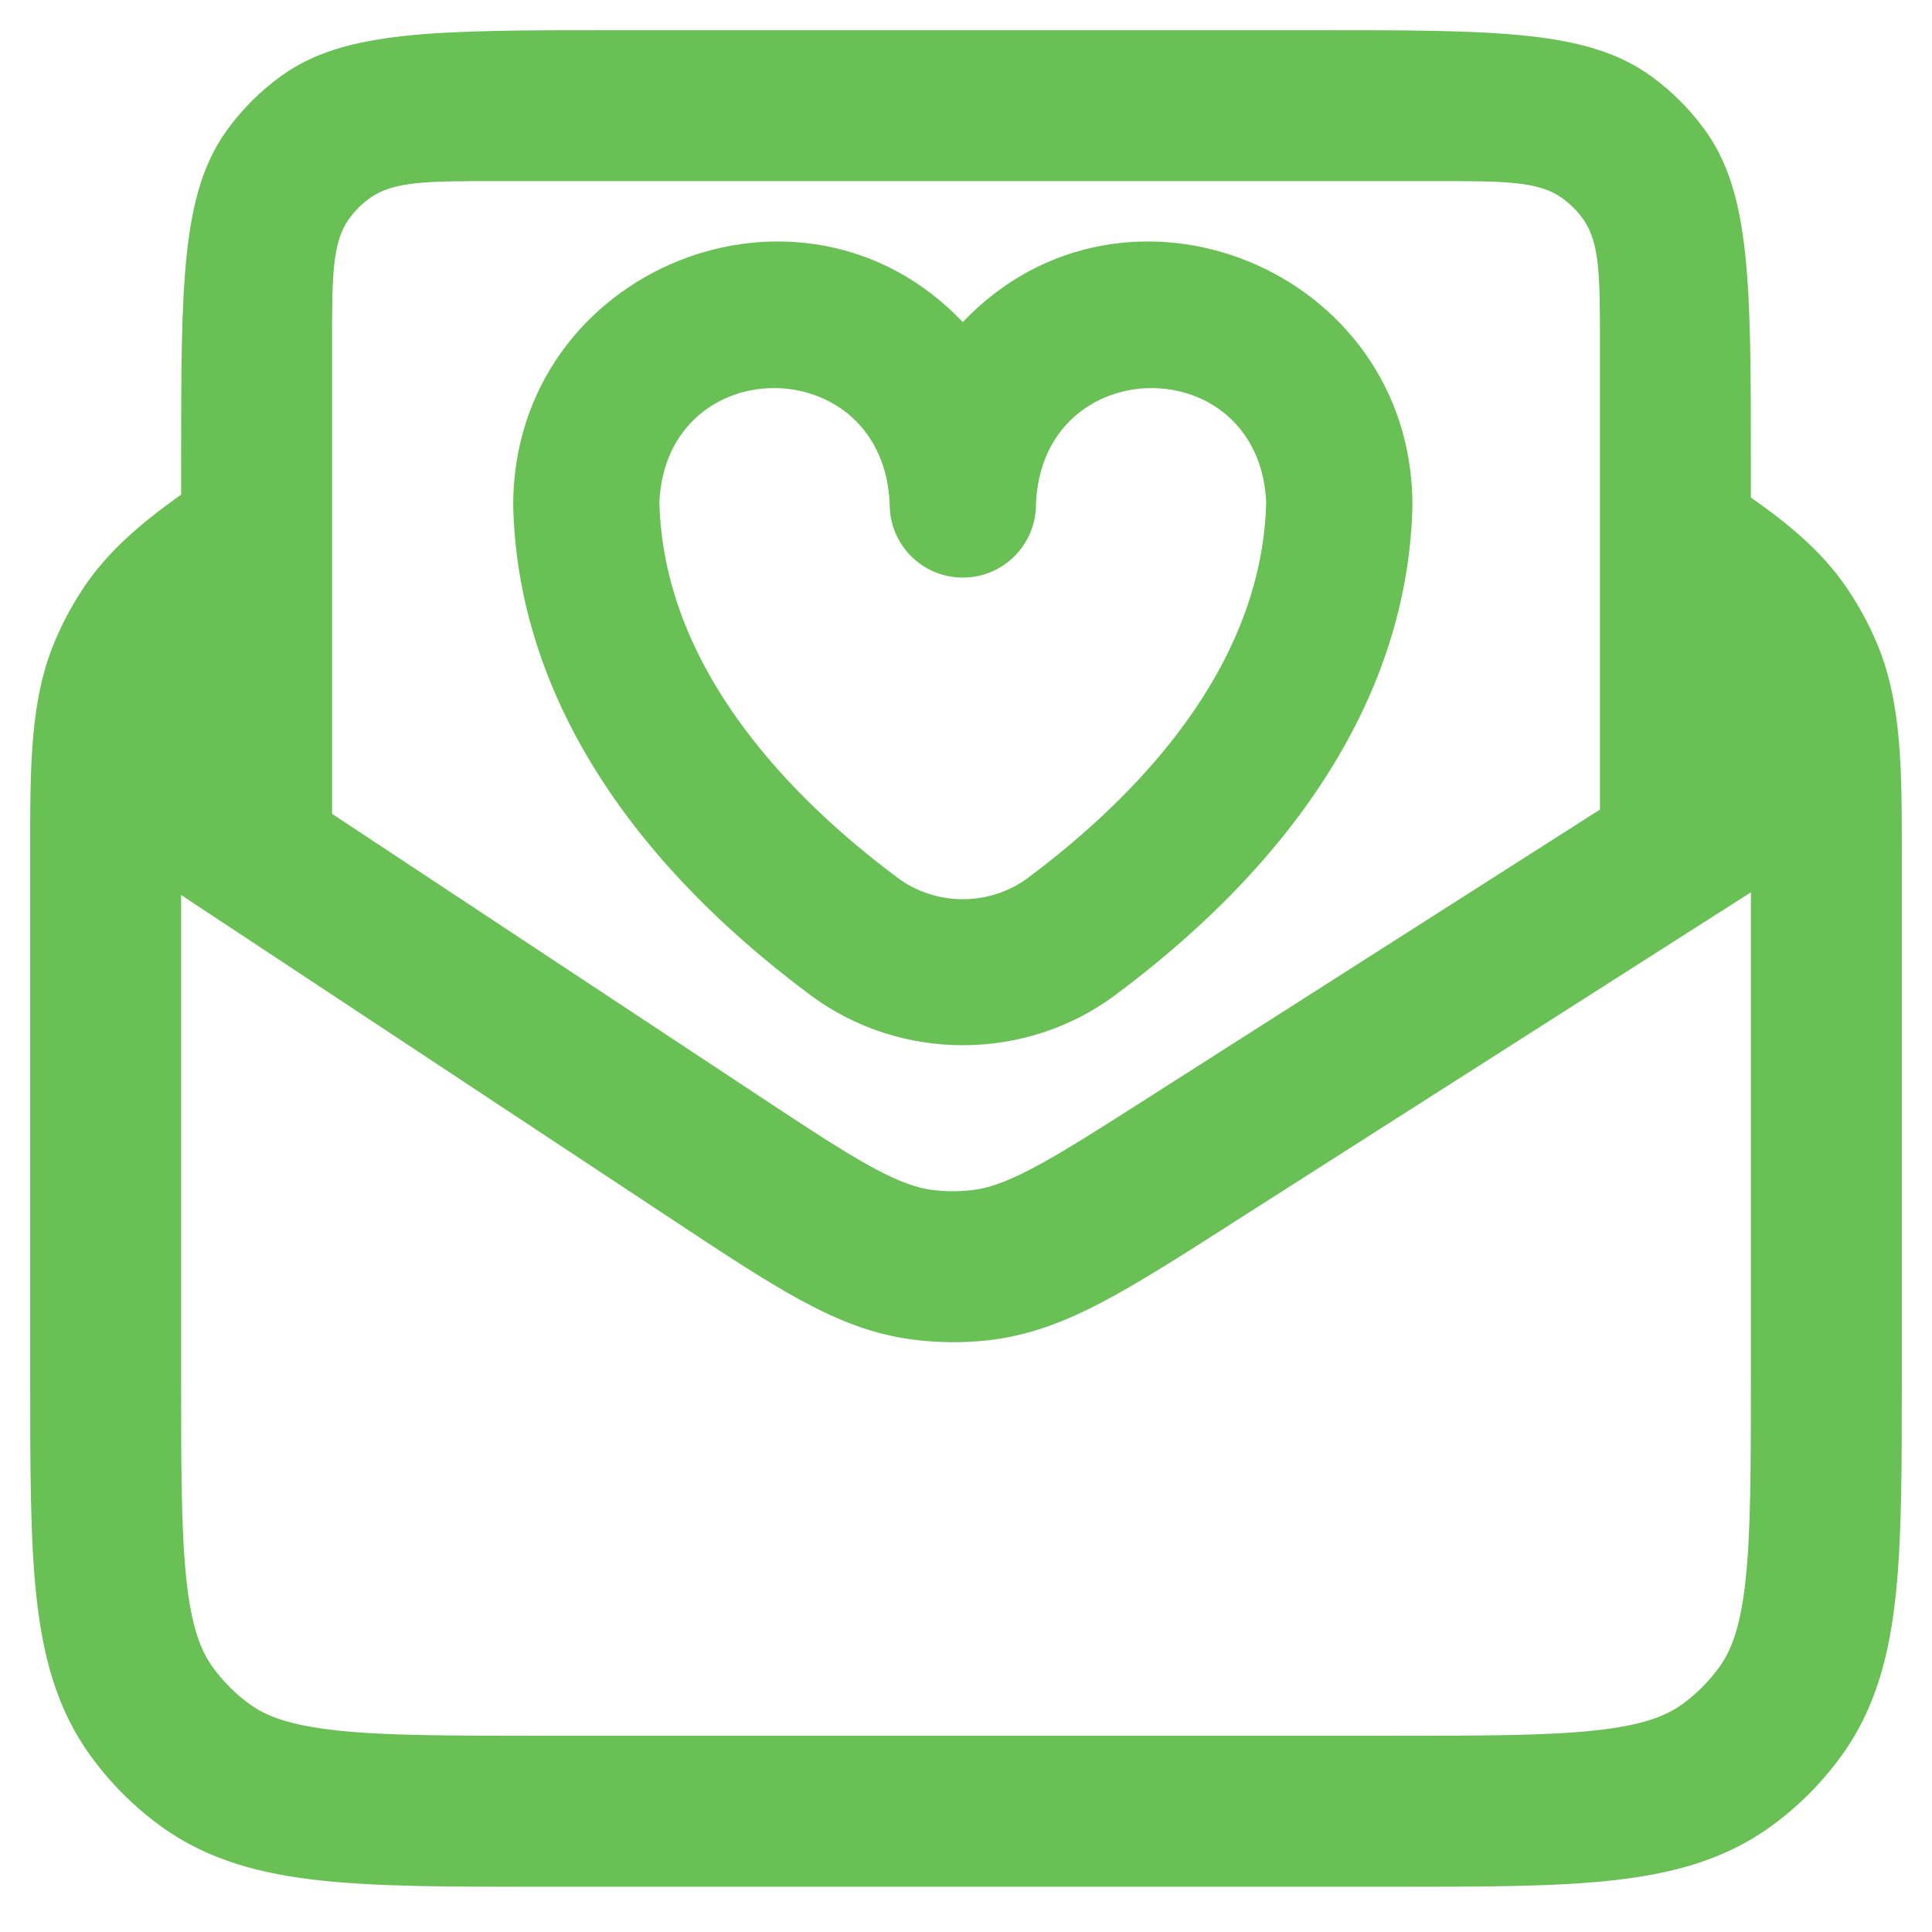
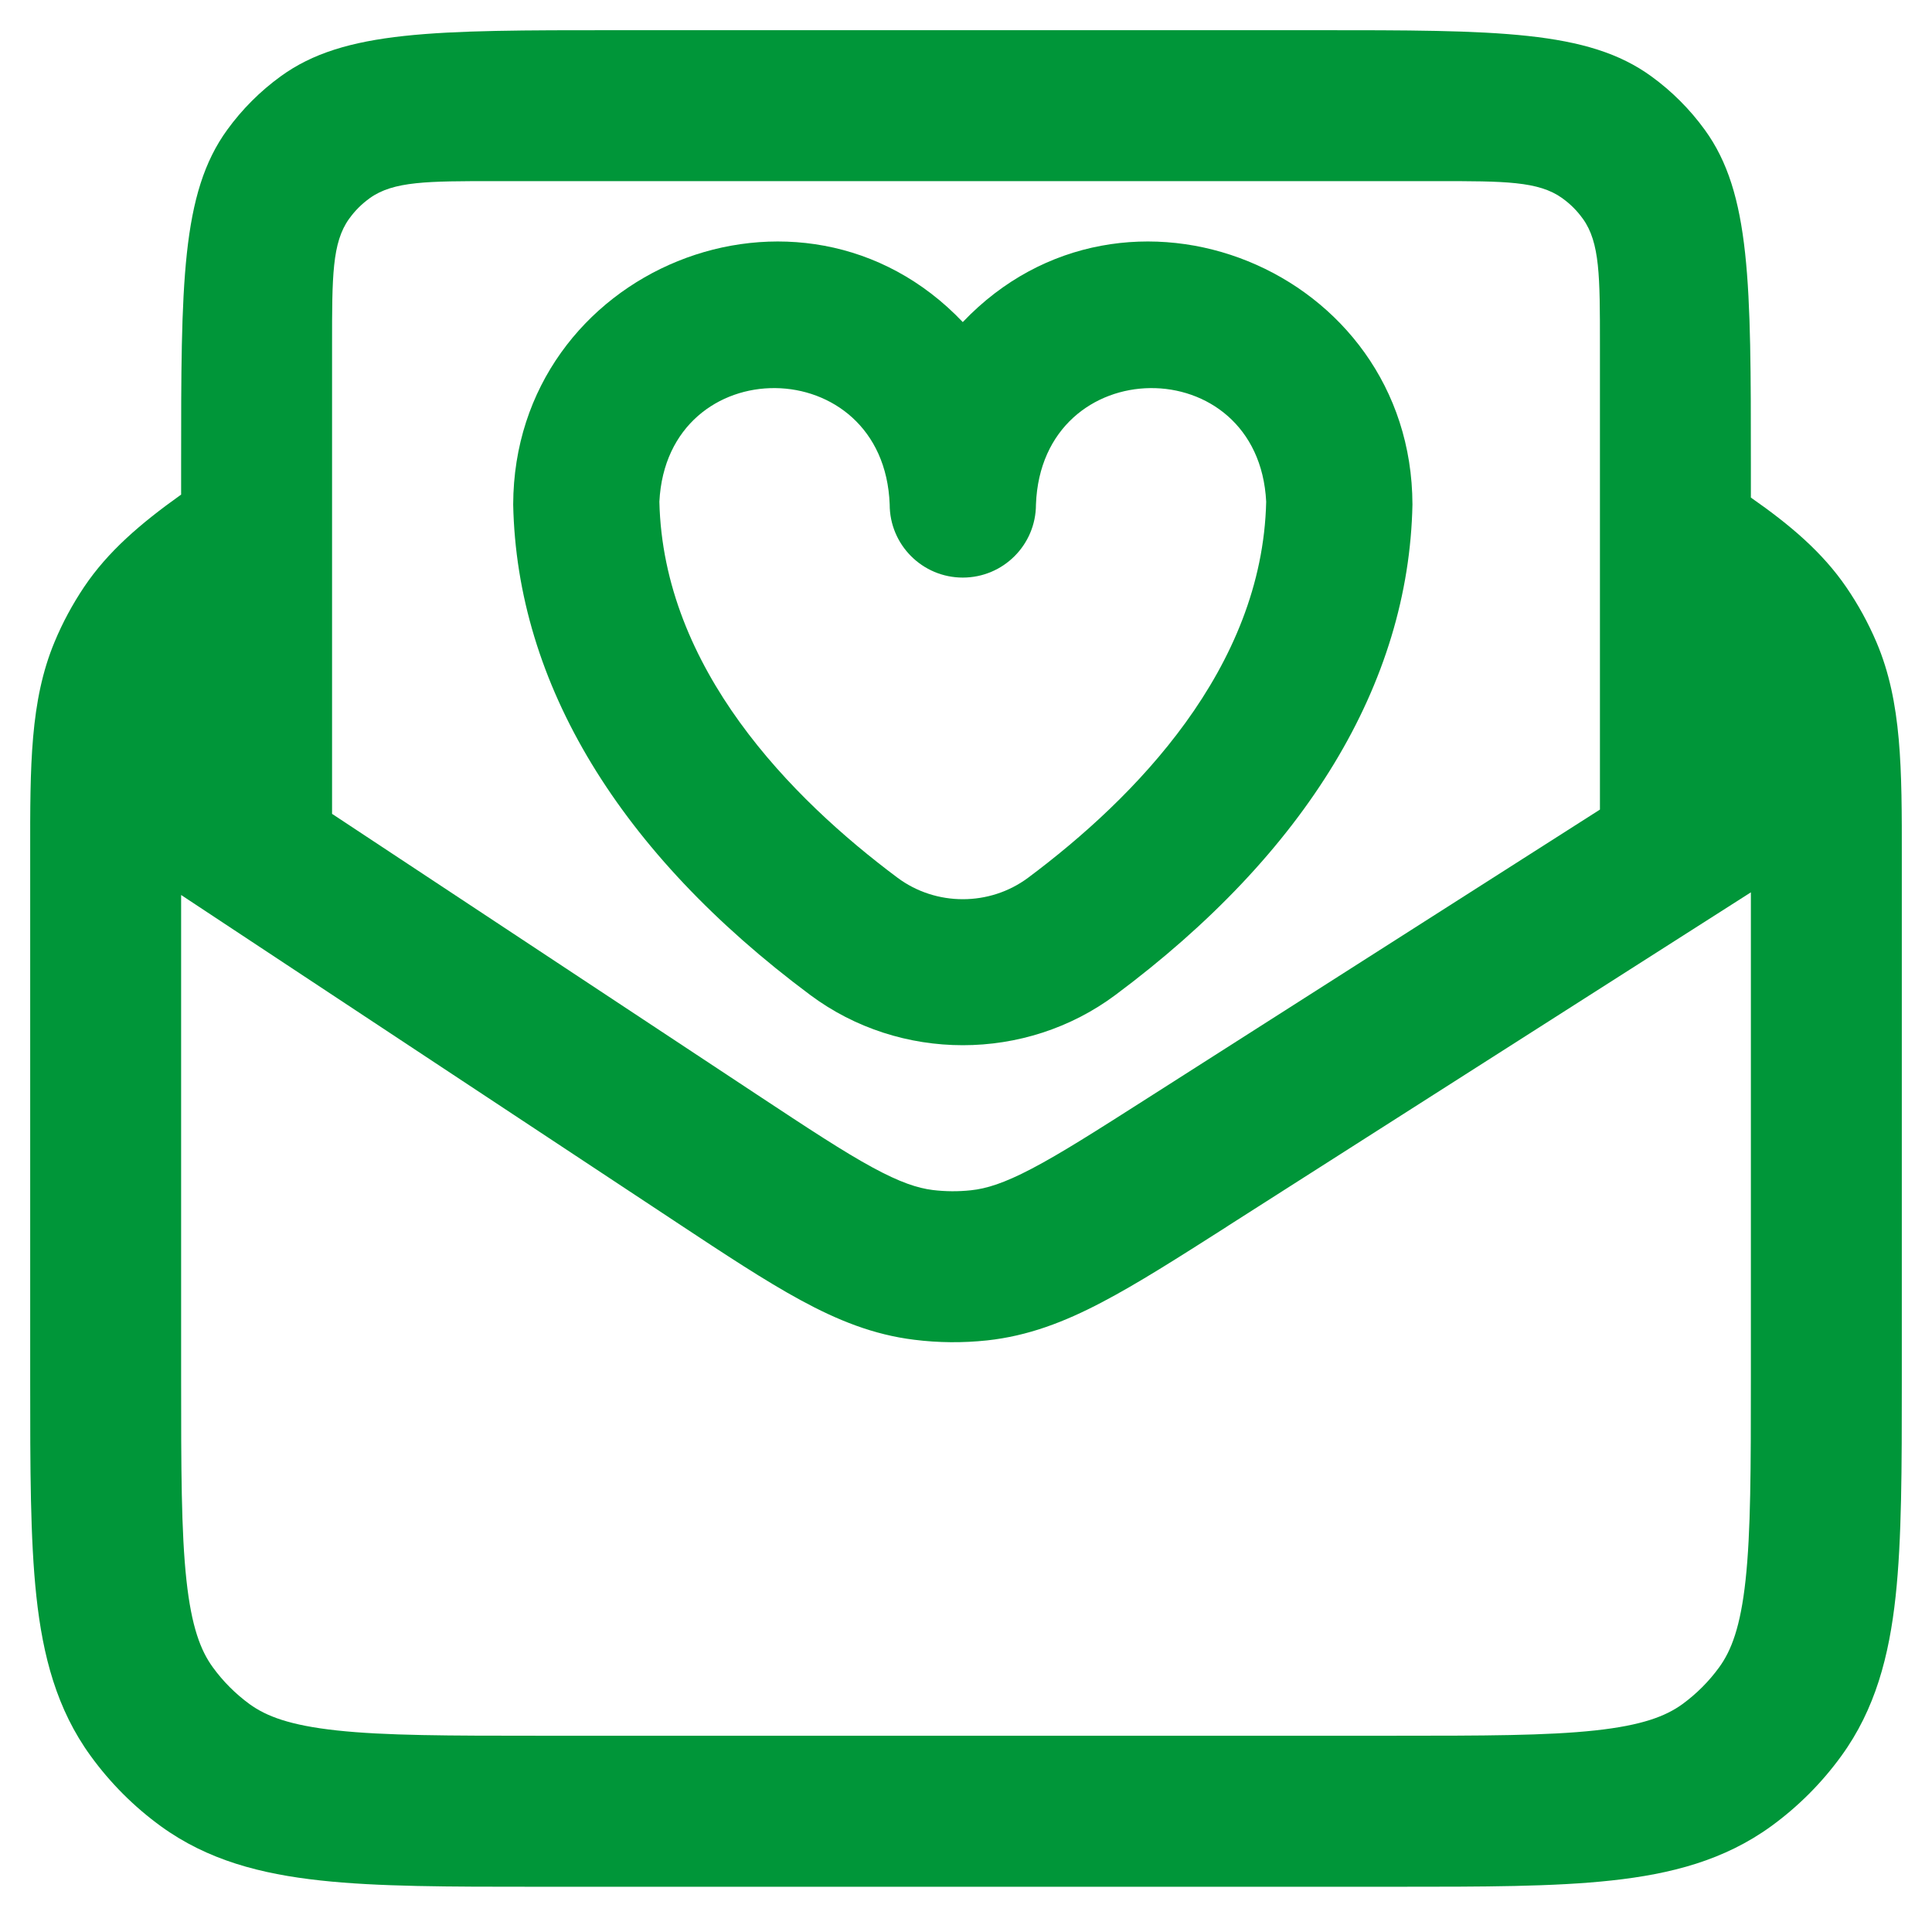
<svg xmlns="http://www.w3.org/2000/svg" width="24" height="24" viewBox="0 0 24 24" fill="none">
-   <path fill-rule="evenodd" clip-rule="evenodd" d="M7.65 2.25H6.15C5.311 2.25 4.889 2.25 4.594 2.461L4.589 2.464L4.589 2.465C4.493 2.534 4.409 2.618 4.34 2.714L4.339 2.715L4.336 2.719C4.125 3.014 4.125 3.436 4.125 4.275V4.893V5.775V6.975C4.125 7.032 4.125 7.087 4.125 7.14C4.125 7.14 4.125 7.141 4.125 7.141V10.11L9.404 13.598C10.046 14.022 10.479 14.307 10.838 14.502C11.182 14.689 11.398 14.759 11.588 14.783C11.745 14.802 11.904 14.803 12.062 14.786C12.252 14.766 12.469 14.7 12.816 14.518C13.177 14.329 13.615 14.05 14.264 13.636L19.875 10.057V7.193C19.875 7.193 19.875 7.193 19.875 7.193C19.875 7.124 19.875 7.051 19.875 6.975V5.775V4.969V4.275C19.875 3.436 19.875 3.014 19.664 2.719L19.661 2.715L19.66 2.714C19.591 2.618 19.507 2.534 19.411 2.465L19.41 2.464L19.406 2.461C19.111 2.25 18.689 2.25 17.85 2.25H16.35H15.613H8.125H7.65ZM21.75 6.181V5.775C21.75 3.525 21.75 2.4 21.177 1.612C20.992 1.357 20.768 1.133 20.513 0.948C19.725 0.375 18.6 0.375 16.35 0.375H7.65C5.4 0.375 4.275 0.375 3.487 0.948C3.232 1.133 3.008 1.357 2.823 1.612C2.25 2.4 2.25 3.525 2.25 5.775V6.144C1.743 6.505 1.341 6.851 1.045 7.291C0.901 7.506 0.777 7.735 0.678 7.974C0.373 8.705 0.374 9.515 0.375 10.609L0.375 10.779V17.1L0.375 17.153C0.375 18.233 0.375 19.119 0.452 19.831C0.532 20.572 0.705 21.234 1.127 21.814C1.37 22.149 1.664 22.443 1.998 22.686C2.579 23.108 3.241 23.28 3.982 23.36C4.694 23.438 5.58 23.438 6.66 23.438H6.66H6.712H17.287H17.34H17.34C18.42 23.438 19.306 23.438 20.018 23.36C20.759 23.28 21.421 23.108 22.002 22.686C22.336 22.443 22.63 22.149 22.873 21.814C23.295 21.234 23.468 20.572 23.548 19.831C23.625 19.119 23.625 18.233 23.625 17.153V17.153V17.1V10.835L23.625 10.662V10.662C23.626 9.548 23.626 8.723 23.312 7.982C23.209 7.74 23.082 7.508 22.933 7.291C22.639 6.863 22.245 6.526 21.75 6.181ZM2.25 11.118V17.1C2.25 18.246 2.251 19.03 2.316 19.629C2.379 20.21 2.493 20.505 2.644 20.712C2.771 20.887 2.925 21.041 3.1 21.169C3.308 21.32 3.602 21.433 4.184 21.496C4.783 21.561 5.567 21.562 6.712 21.562H17.287C18.433 21.562 19.217 21.561 19.816 21.496C20.397 21.433 20.692 21.32 20.9 21.169C21.075 21.041 21.229 20.887 21.356 20.712C21.507 20.505 21.621 20.21 21.684 19.629C21.749 19.03 21.75 18.246 21.75 17.1V11.085L15.272 15.217L15.239 15.238L15.239 15.238L15.239 15.239C14.632 15.626 14.127 15.948 13.685 16.179C13.222 16.422 12.771 16.596 12.262 16.651C11.961 16.683 11.658 16.681 11.357 16.643C10.849 16.581 10.401 16.399 9.942 16.149C9.504 15.911 9.004 15.581 8.403 15.184L8.37 15.162L2.25 11.118Z" fill="#69C055" />
-   <path d="M6.375 6.267C6.375 6.261 6.375 6.273 6.375 6.267V6.267ZM17.546 6.267C17.501 8.493 16.225 10.595 13.856 12.36C12.74 13.192 11.181 13.192 10.065 12.36C7.696 10.595 6.42 8.493 6.375 6.267C6.384 3.339 9.953 1.891 11.96 4.001C13.969 1.89 17.538 3.341 17.546 6.267ZM15.729 6.232C15.633 4.334 12.94 4.356 12.869 6.267C12.869 6.769 12.462 7.175 11.96 7.175C11.459 7.175 11.052 6.769 11.052 6.267C10.981 4.355 8.287 4.335 8.191 6.232C8.238 8.305 9.826 9.916 11.15 10.904C11.627 11.259 12.294 11.259 12.771 10.904C14.095 9.916 15.682 8.305 15.729 6.232ZM17.546 6.267C17.546 6.261 17.546 6.273 17.546 6.267V6.267Z" fill="#69C055" />
+   <path fill-rule="evenodd" clip-rule="evenodd" d="M7.65 2.25H6.15C5.311 2.25 4.889 2.25 4.594 2.461L4.589 2.464L4.589 2.465C4.493 2.534 4.409 2.618 4.34 2.714L4.339 2.715L4.336 2.719C4.125 3.014 4.125 3.436 4.125 4.275V4.893V5.775V6.975C4.125 7.032 4.125 7.087 4.125 7.14C4.125 7.14 4.125 7.141 4.125 7.141V10.11L9.404 13.598C10.046 14.022 10.479 14.307 10.838 14.502C11.182 14.689 11.398 14.759 11.588 14.783C11.745 14.802 11.904 14.803 12.062 14.786C12.252 14.766 12.469 14.7 12.816 14.518C13.177 14.329 13.615 14.05 14.264 13.636L19.875 10.057V7.193C19.875 7.193 19.875 7.193 19.875 7.193C19.875 7.124 19.875 7.051 19.875 6.975V5.775V4.969V4.275C19.875 3.436 19.875 3.014 19.664 2.719L19.661 2.715L19.66 2.714C19.591 2.618 19.507 2.534 19.411 2.465L19.41 2.464L19.406 2.461C19.111 2.25 18.689 2.25 17.85 2.25H16.35H15.613H8.125H7.65ZM21.75 6.181V5.775C21.75 3.525 21.75 2.4 21.177 1.612C20.992 1.357 20.768 1.133 20.513 0.948C19.725 0.375 18.6 0.375 16.35 0.375H7.65C5.4 0.375 4.275 0.375 3.487 0.948C3.232 1.133 3.008 1.357 2.823 1.612C2.25 2.4 2.25 3.525 2.25 5.775V6.144C1.743 6.505 1.341 6.851 1.045 7.291C0.901 7.506 0.777 7.735 0.678 7.974C0.373 8.705 0.374 9.515 0.375 10.609L0.375 10.779V17.1L0.375 17.153C0.375 18.233 0.375 19.119 0.452 19.831C0.532 20.572 0.705 21.234 1.127 21.814C1.37 22.149 1.664 22.443 1.998 22.686C2.579 23.108 3.241 23.28 3.982 23.36C4.694 23.438 5.58 23.438 6.66 23.438H6.66H6.712H17.287H17.34H17.34C18.42 23.438 19.306 23.438 20.018 23.36C20.759 23.28 21.421 23.108 22.002 22.686C22.336 22.443 22.63 22.149 22.873 21.814C23.295 21.234 23.468 20.572 23.548 19.831C23.625 19.119 23.625 18.233 23.625 17.153V17.153V17.1V10.835L23.625 10.662V10.662C23.626 9.548 23.626 8.723 23.312 7.982C23.209 7.74 23.082 7.508 22.933 7.291C22.639 6.863 22.245 6.526 21.75 6.181ZM2.25 11.118V17.1C2.25 18.246 2.251 19.03 2.316 19.629C2.379 20.21 2.493 20.505 2.644 20.712C2.771 20.887 2.925 21.041 3.1 21.169C3.308 21.32 3.602 21.433 4.184 21.496C4.783 21.561 5.567 21.562 6.712 21.562H17.287C18.433 21.562 19.217 21.561 19.816 21.496C20.397 21.433 20.692 21.32 20.9 21.169C21.075 21.041 21.229 20.887 21.356 20.712C21.507 20.505 21.621 20.21 21.684 19.629C21.749 19.03 21.75 18.246 21.75 17.1V11.085L15.272 15.217L15.239 15.238L15.239 15.238L15.239 15.239C14.632 15.626 14.127 15.948 13.685 16.179C13.222 16.422 12.771 16.596 12.262 16.651C11.961 16.683 11.658 16.681 11.357 16.643C10.849 16.581 10.401 16.399 9.942 16.149C9.504 15.911 9.004 15.581 8.403 15.184L8.37 15.162L2.25 11.118Z" fill="#009639" />
+   <path d="M6.375 6.267C6.375 6.261 6.375 6.273 6.375 6.267V6.267ZM17.546 6.267C17.501 8.493 16.225 10.595 13.856 12.36C12.74 13.192 11.181 13.192 10.065 12.36C7.696 10.595 6.42 8.493 6.375 6.267C6.384 3.339 9.953 1.891 11.96 4.001C13.969 1.89 17.538 3.341 17.546 6.267ZM15.729 6.232C15.633 4.334 12.94 4.356 12.869 6.267C12.869 6.769 12.462 7.175 11.96 7.175C11.459 7.175 11.052 6.769 11.052 6.267C10.981 4.355 8.287 4.335 8.191 6.232C8.238 8.305 9.826 9.916 11.15 10.904C11.627 11.259 12.294 11.259 12.771 10.904C14.095 9.916 15.682 8.305 15.729 6.232ZM17.546 6.267C17.546 6.261 17.546 6.273 17.546 6.267V6.267Z" fill="#009639" />
</svg>
